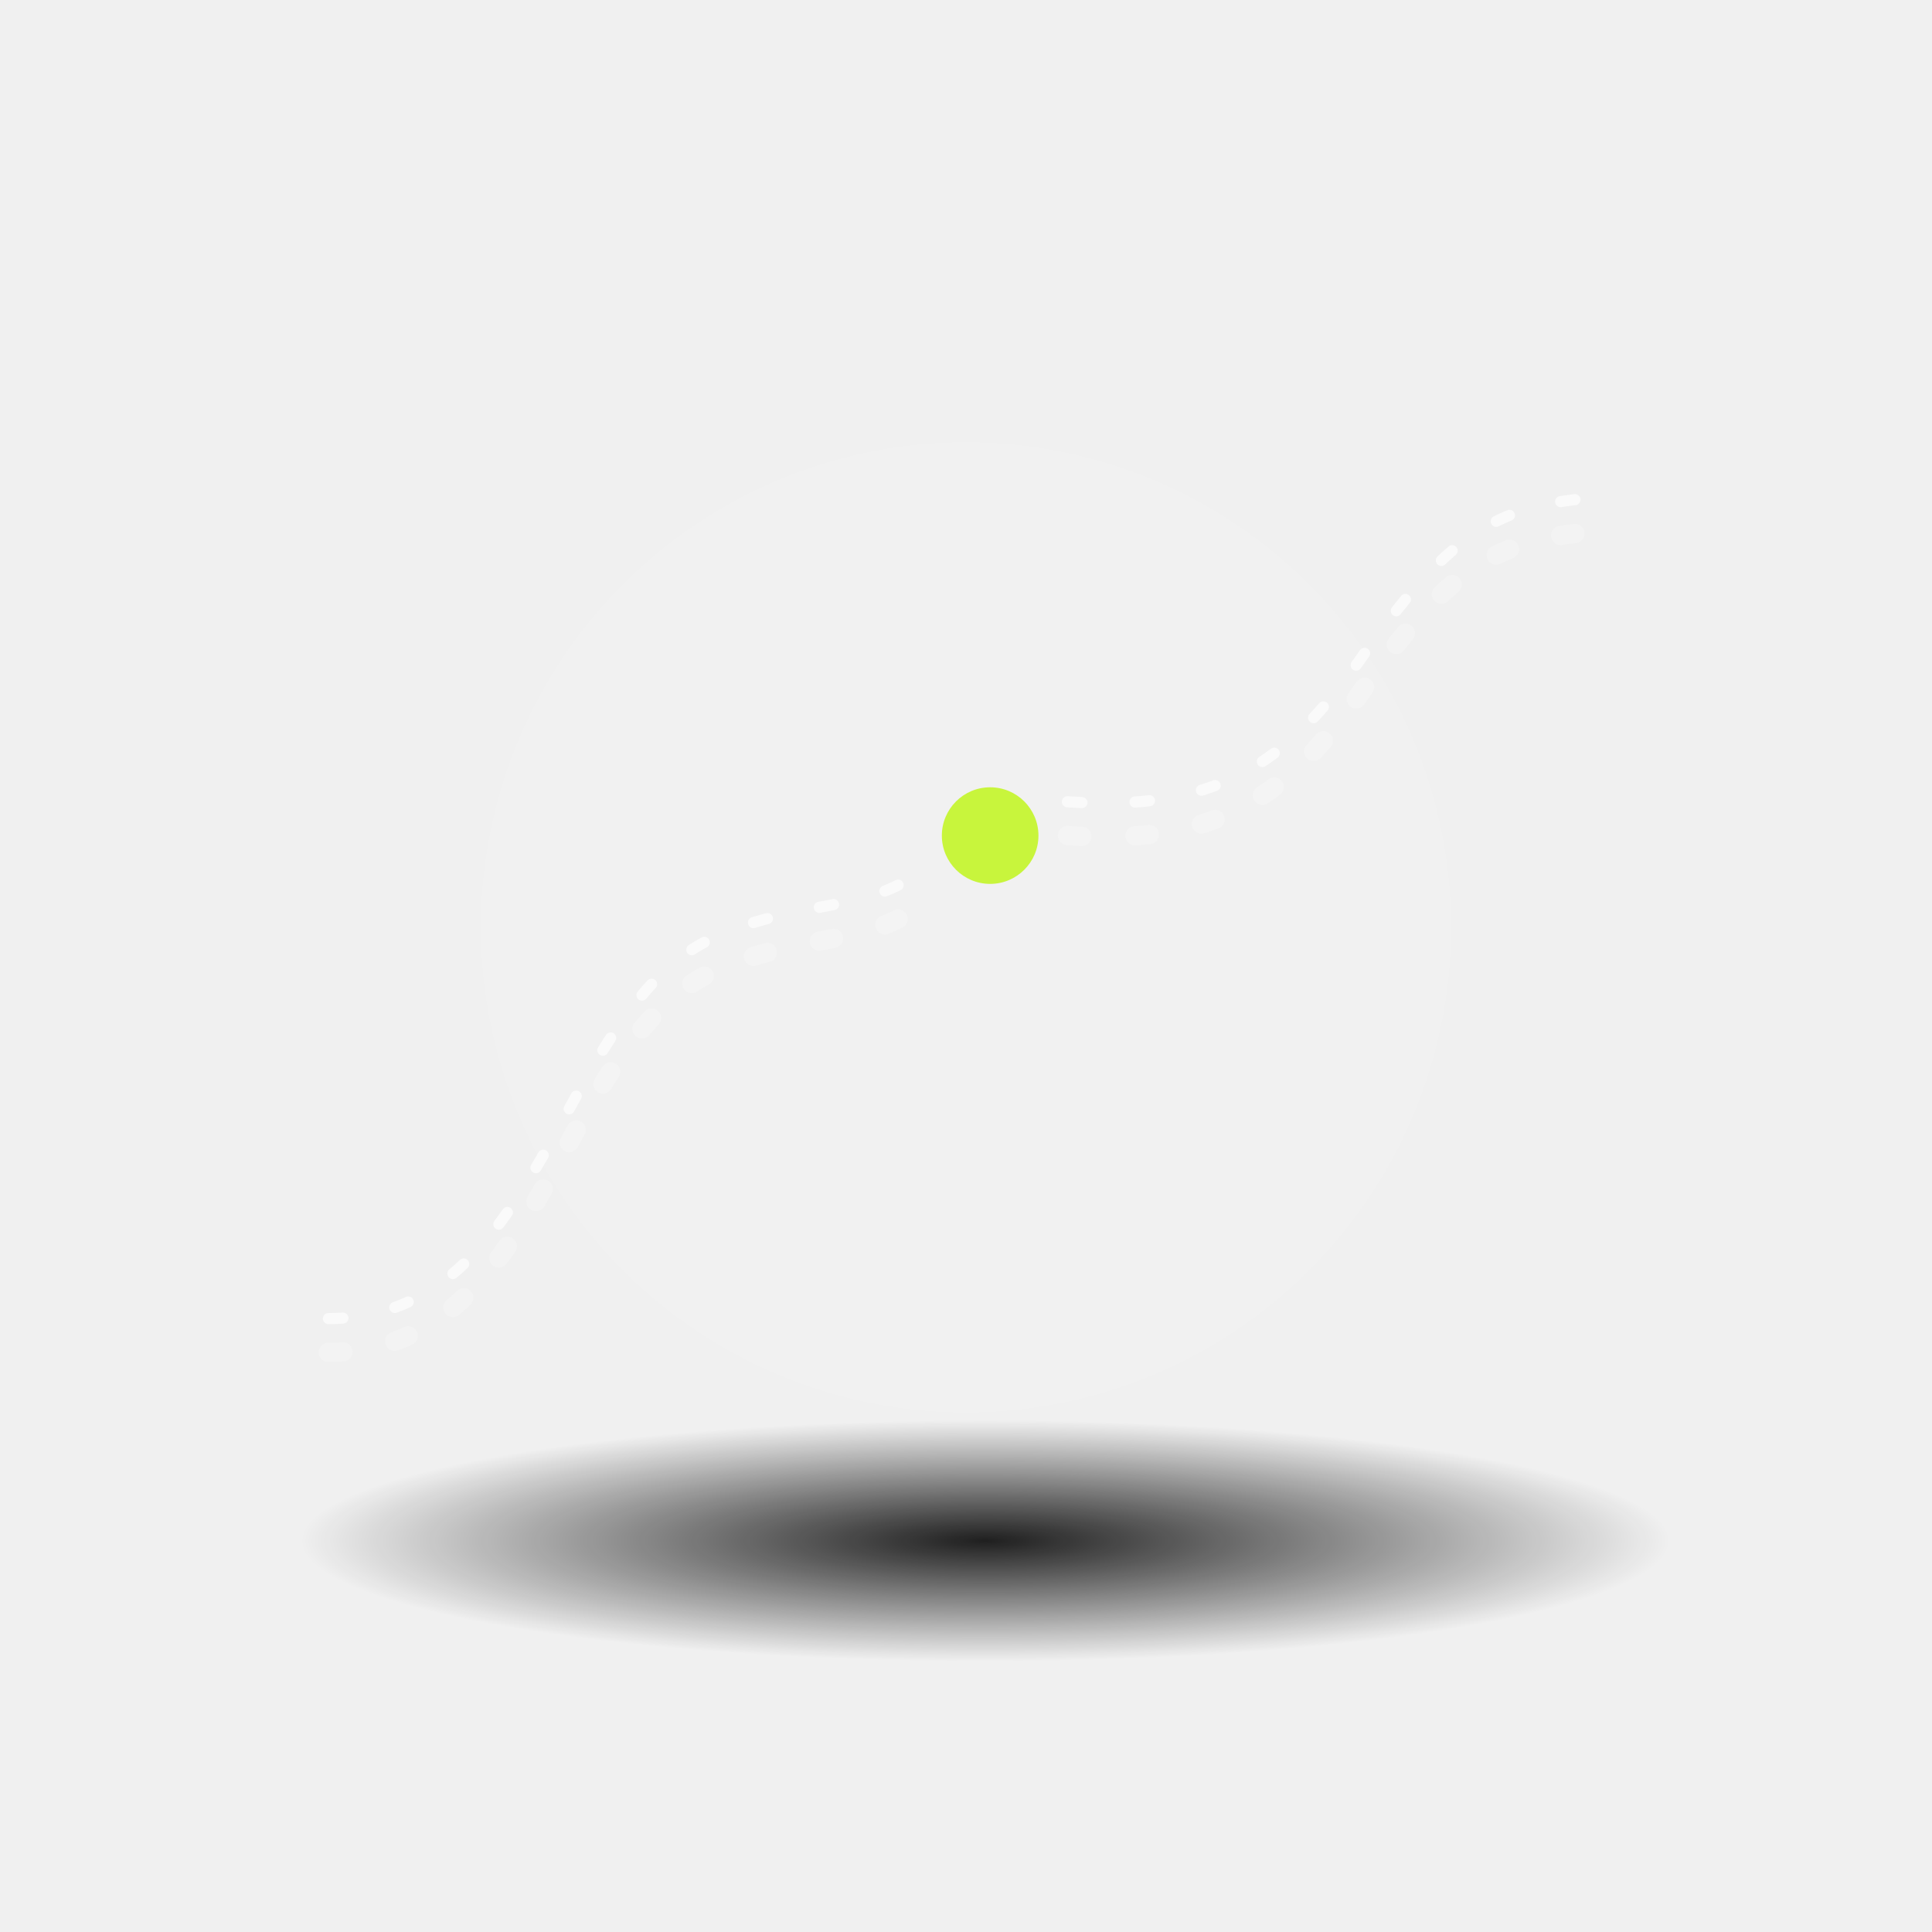
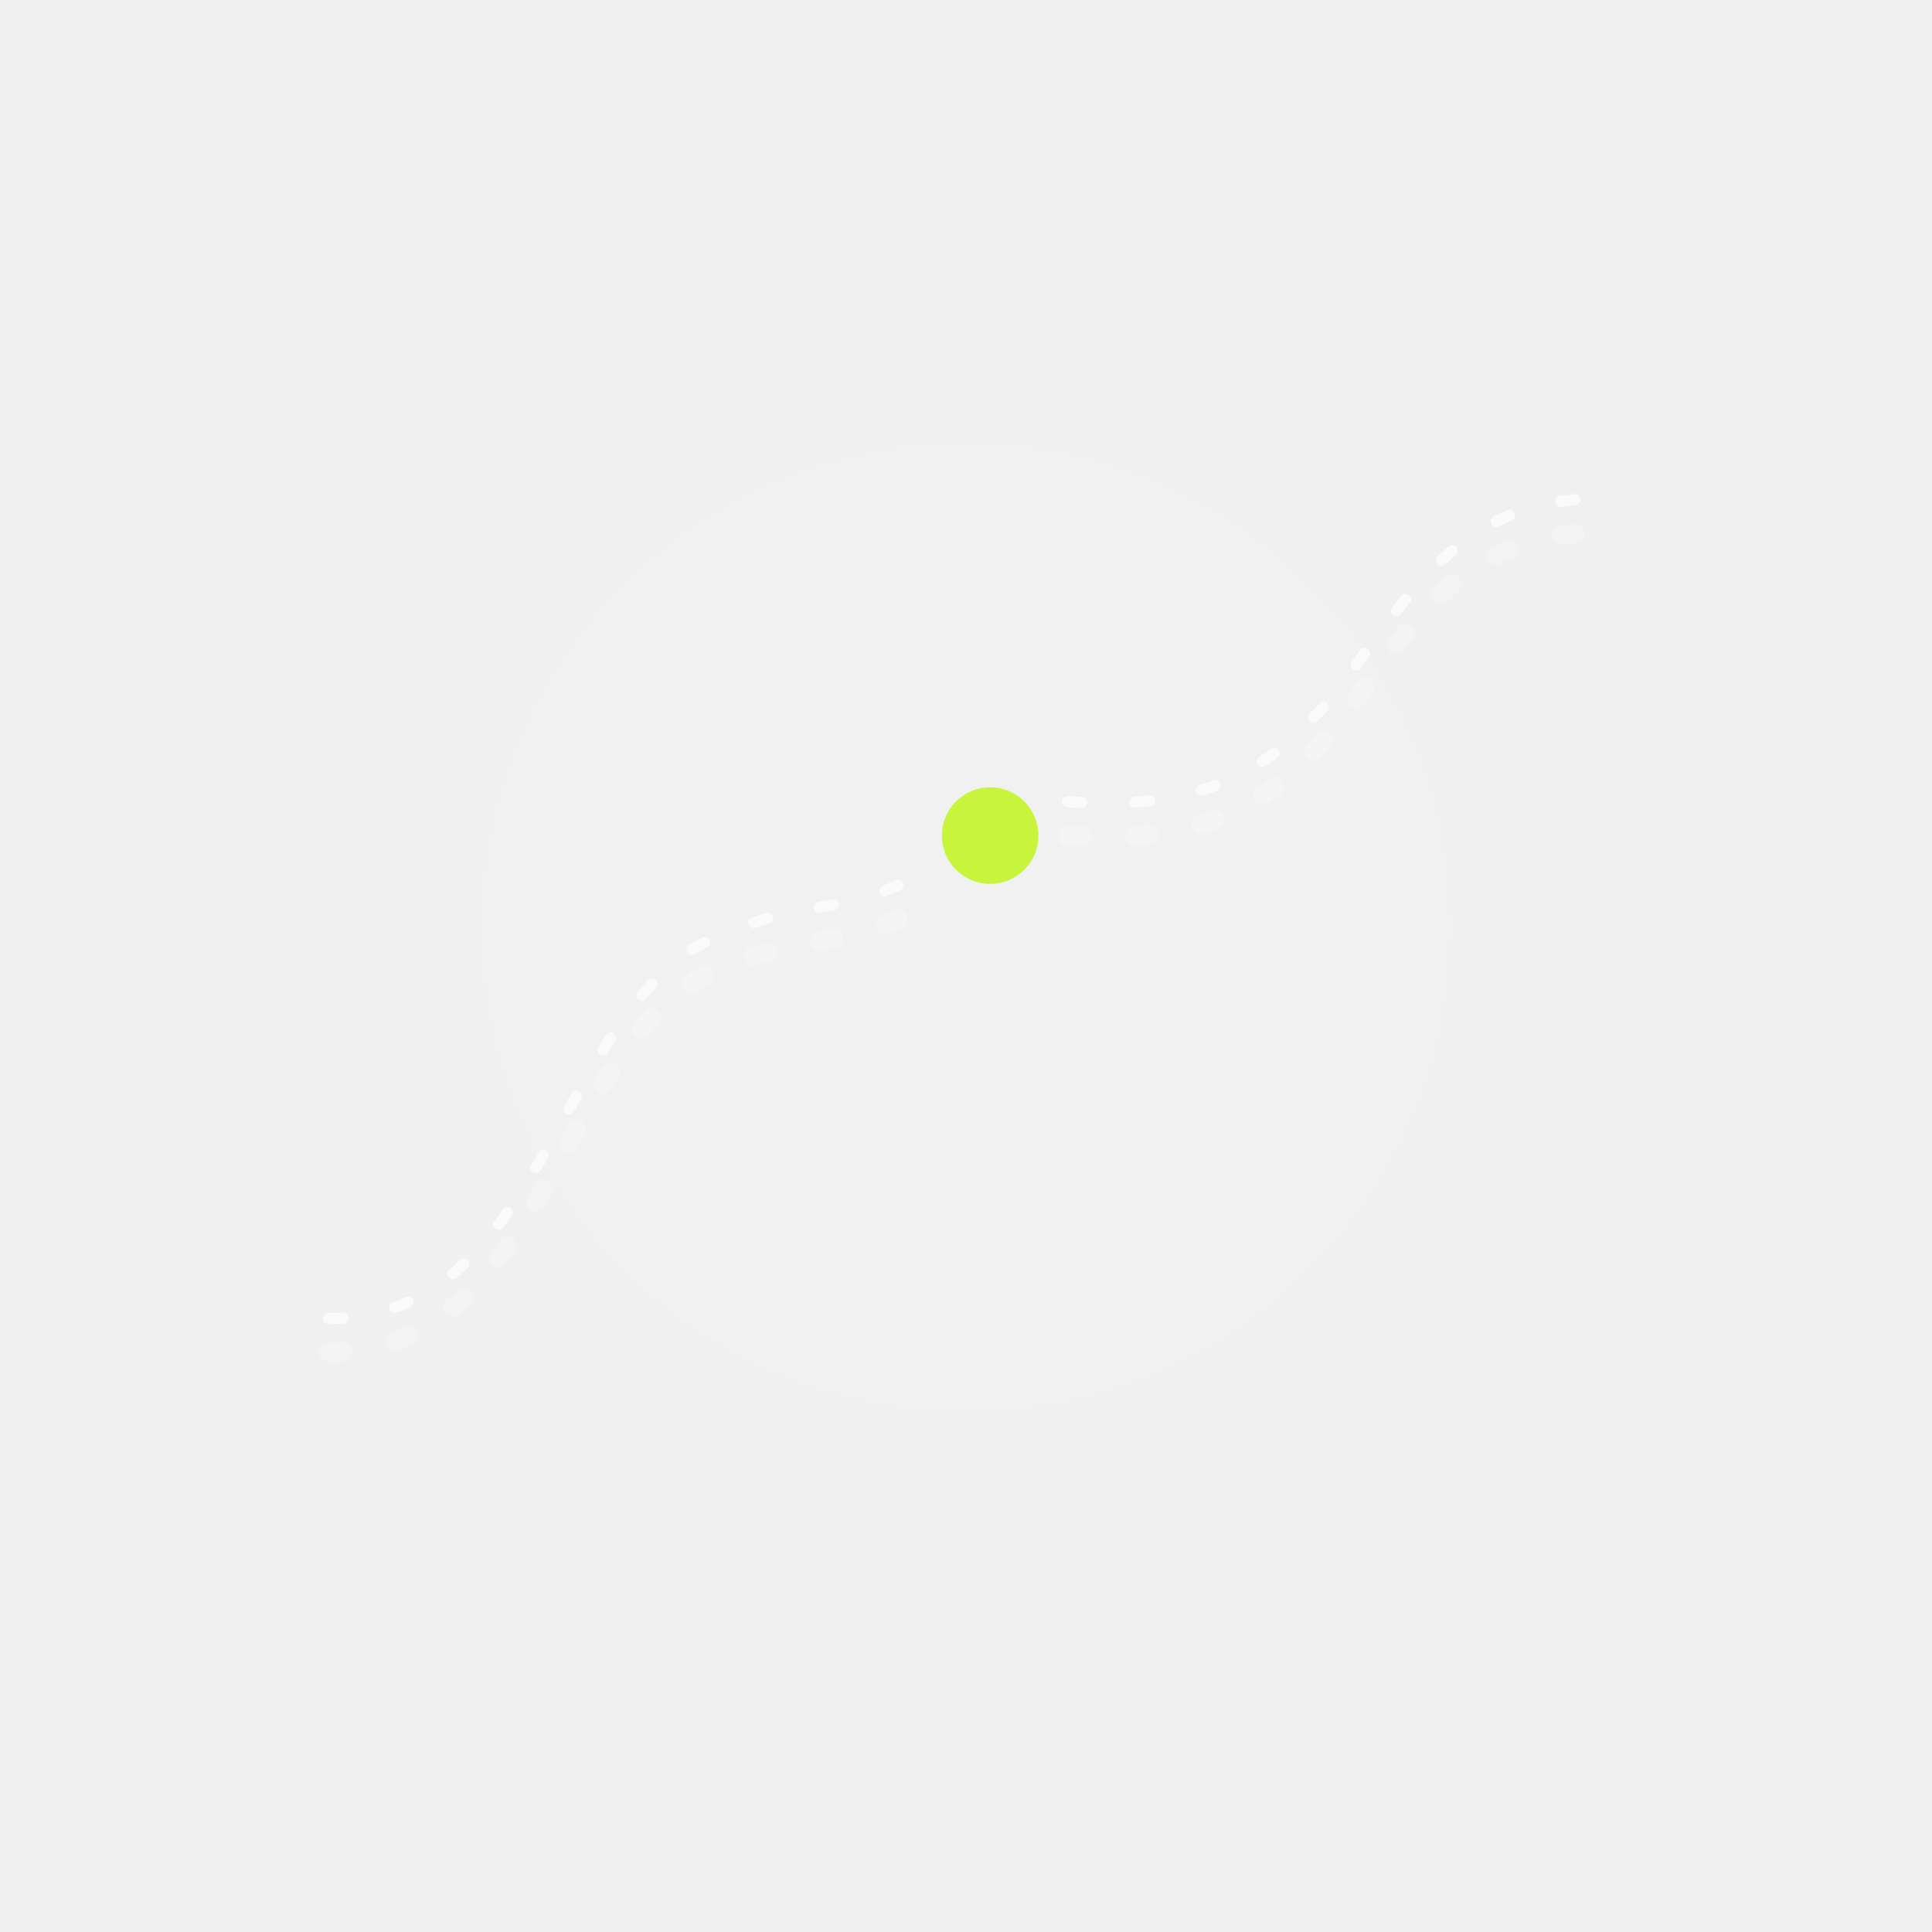
<svg xmlns="http://www.w3.org/2000/svg" viewBox="0 0 400 400" stroke-linejoin="round" stroke-linecap="round">
  <defs>
    <linearGradient id="face" x2="0.78" y2="1">
      <stop stop-color="#303032" />
      <stop offset=".52" stop-color="#151516" />
      <stop offset="1" stop-color="#0A0A0B" />
    </linearGradient>
    <linearGradient id="edge" x2=".52" y2="1">
      <stop stop-color="#202022" />
      <stop offset="1" stop-color="#0A0A0B" />
    </linearGradient>
    <radialGradient id="glow">
      <stop stop-color="#fff" stop-opacity=".075" />
      <stop offset="1" stop-color="#fff" stop-opacity="0" />
    </radialGradient>
    <radialGradient id="shadow">
      <stop stop-color="#000" stop-opacity=".87" />
      <stop offset="1" stop-color="#000" stop-opacity="0" />
    </radialGradient>
  </defs>
  <style>
@keyframes f{0%,100%{transform:translateY(0)}50%{transform:translateY(-7px)}}
@keyframes sh{0%,100%{transform:scale(1);opacity:1}50%{transform:scale(.9);opacity:.75}}
@keyframes pulse{0%,100%{transform:scale(1)}50%{transform:scale(1.14)}}
@keyframes blink{50%{opacity:0}}
@keyframes spin{to{transform:rotate(360deg)}}
@keyframes dash{to{stroke-dashoffset:-28}}
@keyframes draw{0%{stroke-dashoffset:1}30%,80%{stroke-dashoffset:0}100%{stroke-dashoffset:-1}}
.f{animation:f 6s ease-in-out infinite}
.f2{animation:f 6s ease-in-out -3s infinite}
.sh{transform-box:fill-box;transform-origin:center;animation:sh 6s ease-in-out infinite}
.pulse{transform-box:fill-box;transform-origin:center;animation:pulse 2.6s ease-in-out infinite}
.flow path{animation:dash 1.4s linear infinite}@keyframes bobk{50%{transform:translateY(-6px)}}.bob{animation:bobk 2.4s ease-in-out infinite,pulse 2.4s ease-in-out infinite}@media (prefers-reduced-motion:reduce){*{animation:none!important}.rm-hide{display:none}}</style>
  <circle cx="200" cy="192" r="179" fill="url(#glow)" />
-   <ellipse class="sh" cx="204" cy="319" rx="143" ry="25" fill="url(#shadow)" />
  <g class="flow" stroke-dasharray="3 11">
    <g transform="translate(0 7)">
      <path d="M68 273C113 273 115 209 148 194C166 186 180 189 191 180M221 166C251 168 266 159 282 136C299 112 309 104 332 103" fill="none" stroke="#ffffff" stroke-opacity="0.19" stroke-width="4" />
    </g>
    <path d="M68 273C113 273 115 209 148 194C166 186 180 189 191 180M221 166C251 168 266 159 282 136C299 112 309 104 332 103" fill="none" stroke="#ffffff" stroke-opacity="0.65" stroke-width="2.3" />
  </g>
  <circle class="bob pulse" cx="205" cy="173" r="10" fill="#C8F53C" stroke="#ffffff" stroke-opacity="0" stroke-width="1.3" />
</svg>
